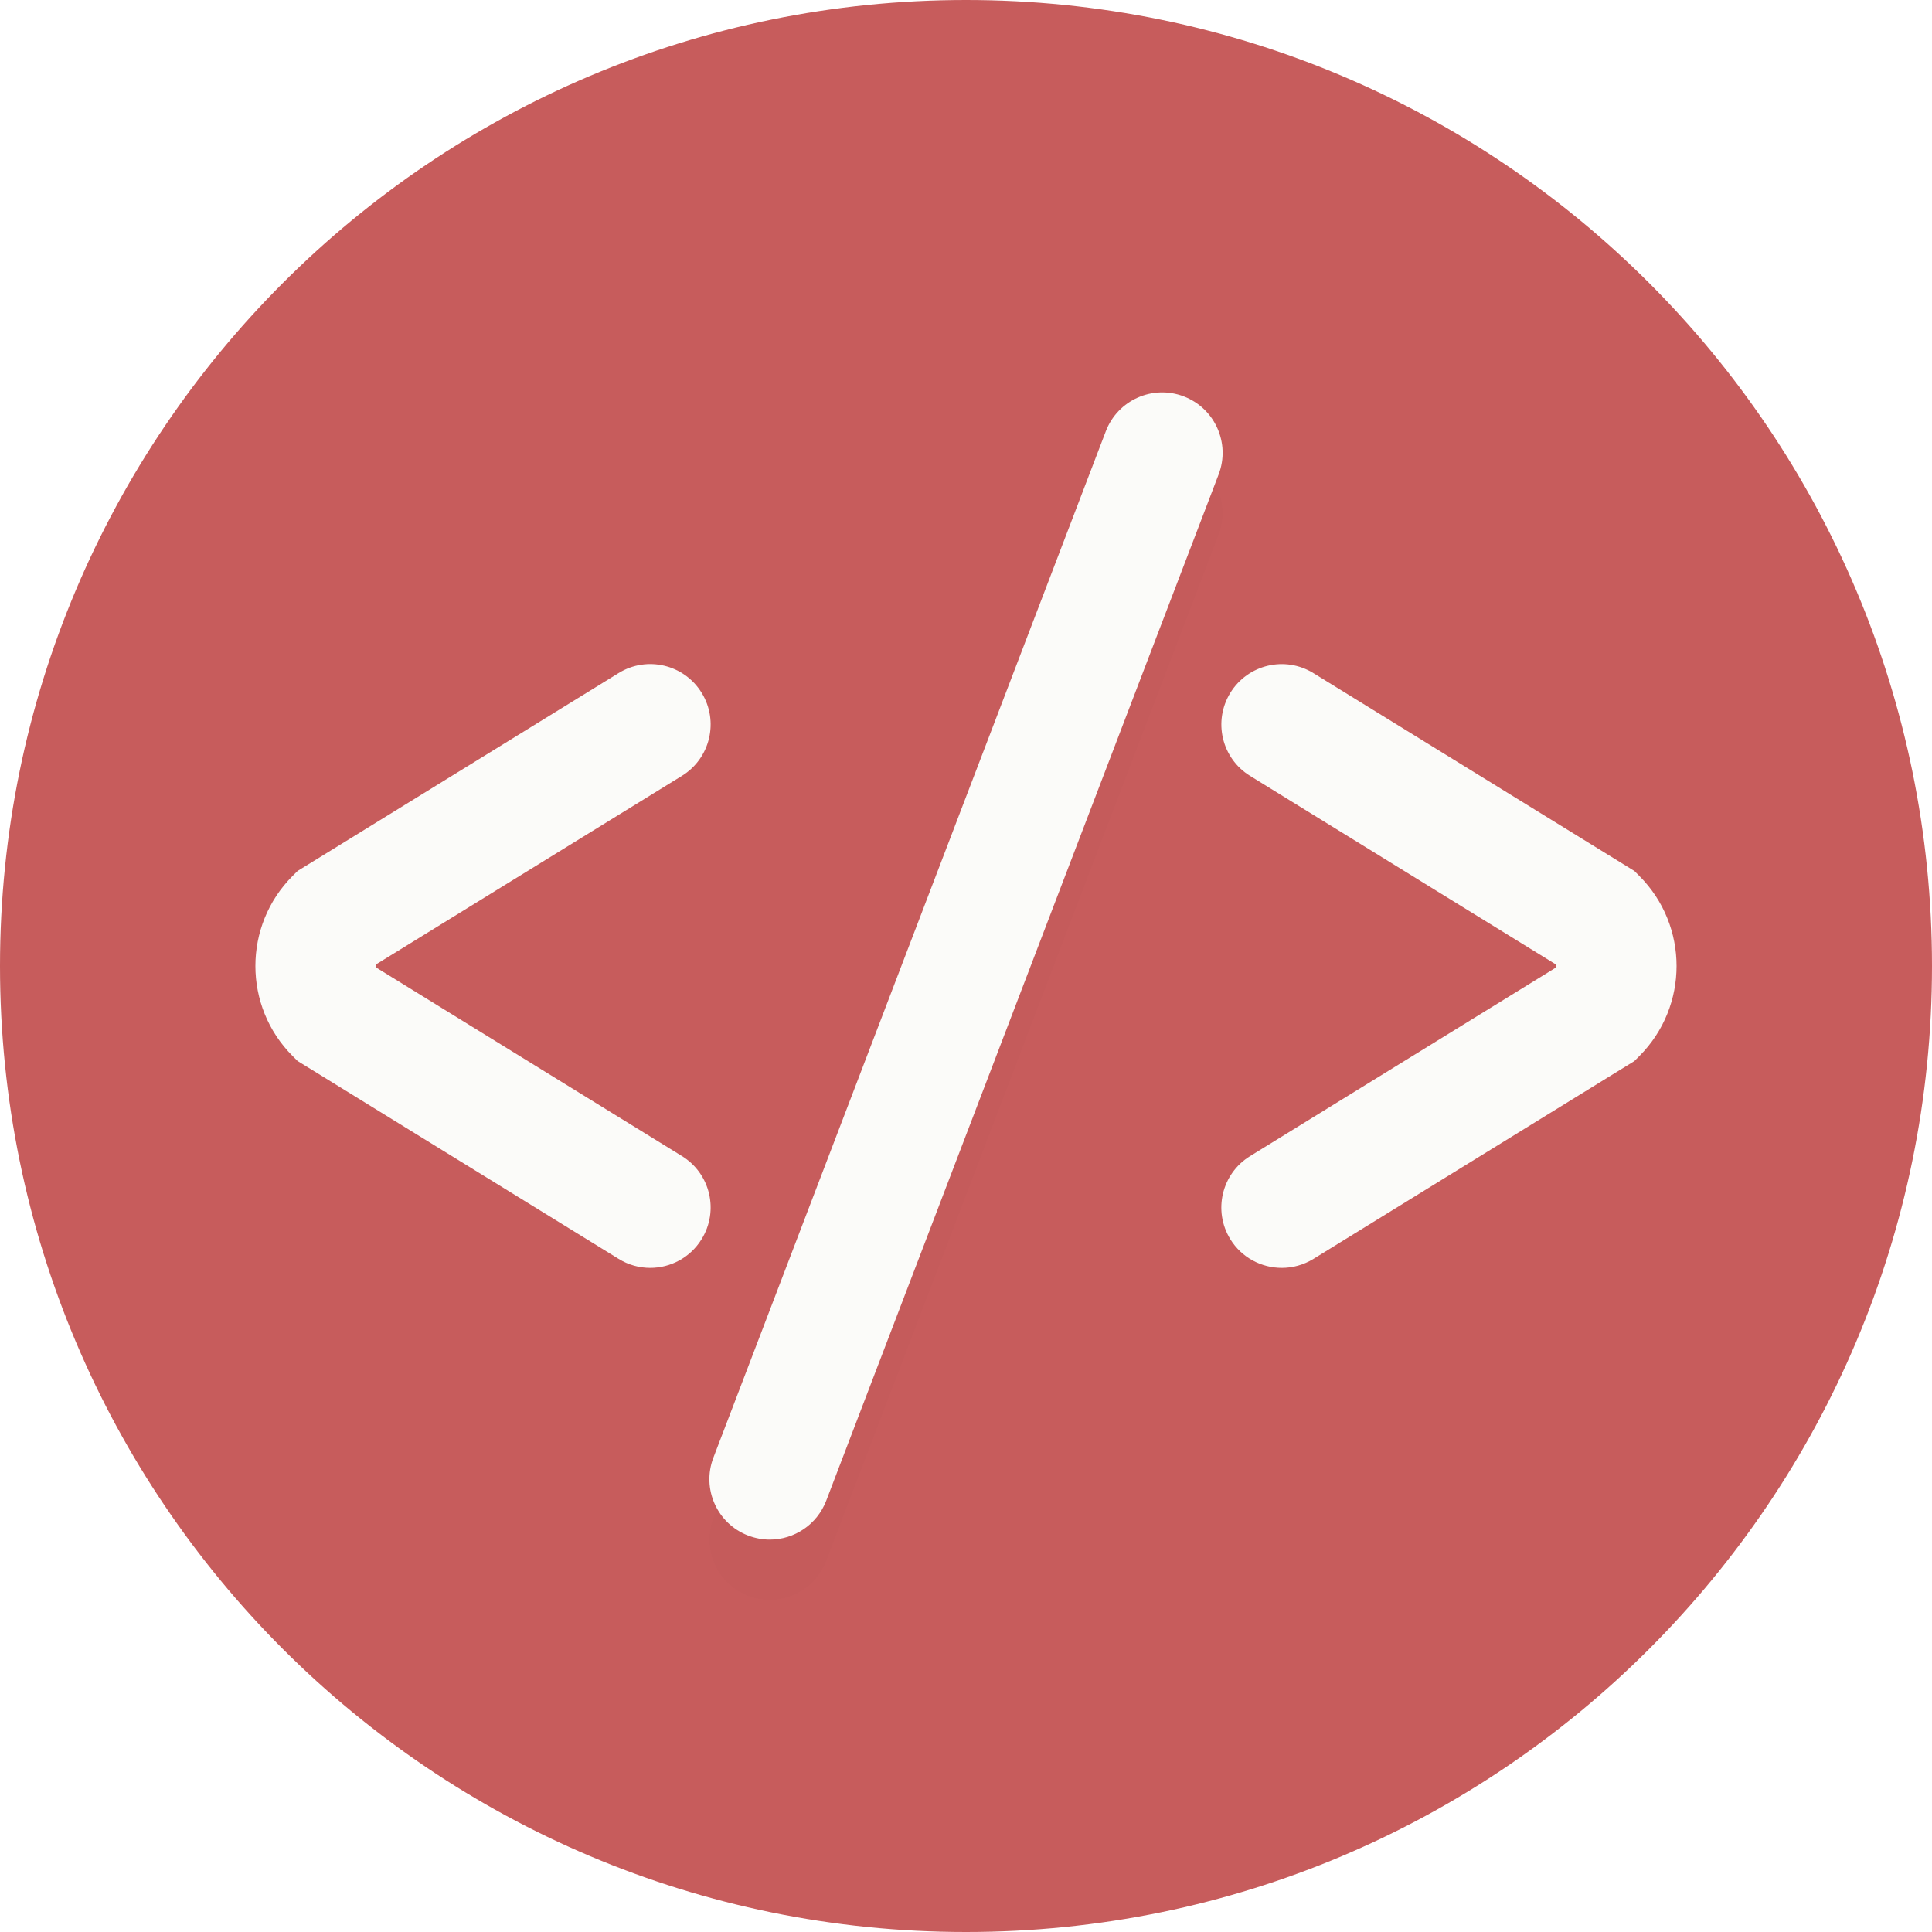
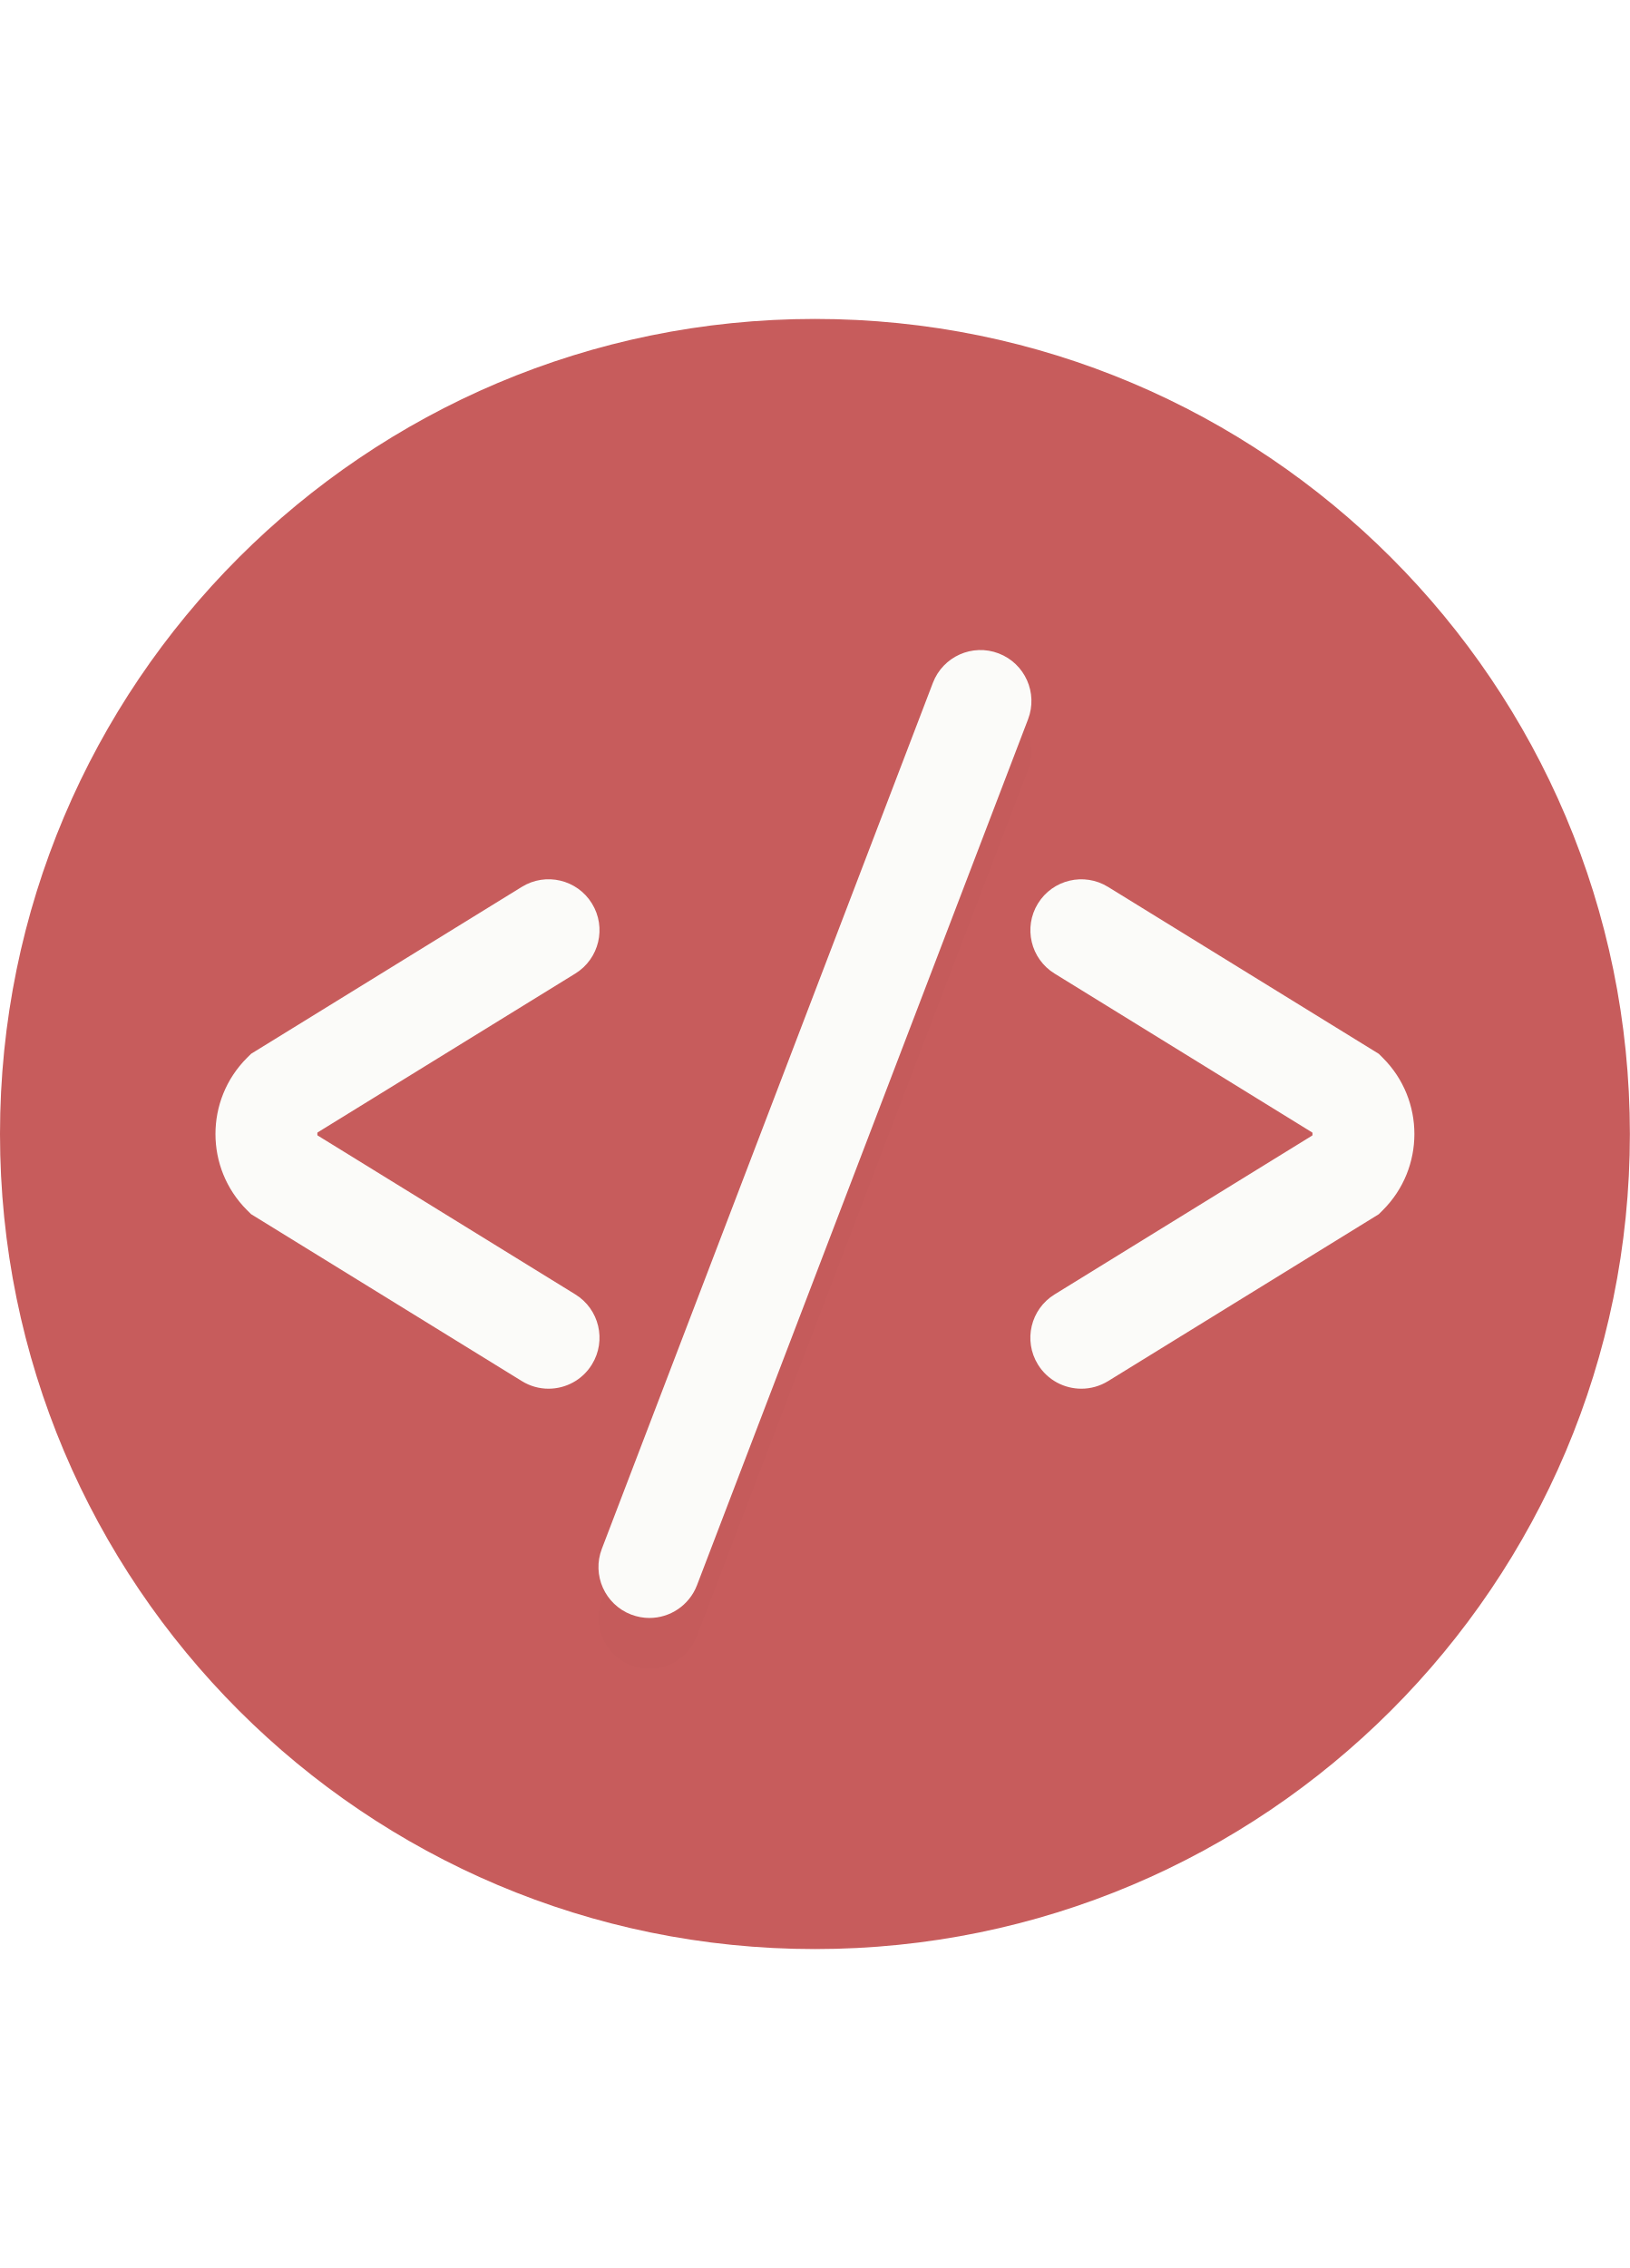
- <svg xmlns="http://www.w3.org/2000/svg" viewBox="0 0 48 48" fill="none">
+ <svg xmlns="http://www.w3.org/2000/svg" viewBox="0 0 48 48" height="32" width="23" fill="none">
  <path d="M24 48C37.255 48 48 37.255 48 24C48 10.745 37.255 0 24 0C10.745 0 0 10.745 0 24C0 37.255 10.745 48 24 48Z" fill="#C75C5C" />
  <g opacity="0.2">
    <g opacity="0.2">
      <g opacity="0.2">
        <path opacity="0.2" d="M31.846 33C31.343 33 30.851 32.747 30.567 32.287C30.132 31.582 30.352 30.658 31.057 30.223L38.65 25.541C38.654 25.528 38.655 25.514 38.655 25.499C38.655 25.484 38.654 25.471 38.65 25.457L31.058 20.777C30.352 20.342 30.134 19.418 30.568 18.713C31.003 18.008 31.927 17.789 32.632 18.224L40.604 23.139L40.728 23.263C41.326 23.861 41.655 24.655 41.655 25.5C41.655 26.345 41.326 27.14 40.728 27.737L40.603 27.862L32.631 32.777C32.386 32.928 32.114 33 31.846 33Z" fill="#231F20" />
      </g>
    </g>
    <g opacity="0.2">
      <g opacity="0.2">
        <path opacity="0.2" d="M16.154 33C15.886 33 15.614 32.928 15.368 32.776L7.396 27.861L7.271 27.736C6.673 27.14 6.344 26.345 6.344 25.5C6.344 24.655 6.673 23.86 7.271 23.263L7.395 23.139L15.367 18.224C16.073 17.788 16.997 18.008 17.431 18.713C17.866 19.418 17.647 20.342 16.942 20.777L9.349 25.459C9.345 25.472 9.343 25.486 9.343 25.501C9.343 25.516 9.345 25.529 9.349 25.543L16.942 30.224C17.647 30.659 17.866 31.583 17.431 32.288C17.149 32.747 16.657 33 16.154 33Z" fill="#231F20" />
      </g>
    </g>
  </g>
  <g opacity="0.2">
    <g opacity="0.2">
      <path opacity="0.2" d="M19.125 39.75C18.947 39.75 18.766 39.718 18.589 39.651C17.815 39.355 17.428 38.488 17.724 37.714L27.474 12.214C27.77 11.44 28.637 11.052 29.411 11.348C30.185 11.645 30.572 12.511 30.277 13.286L20.527 38.785C20.297 39.383 19.729 39.75 19.125 39.75Z" fill="#231F20" />
    </g>
  </g>
  <path d="M31.846 31.5C31.342 31.5 30.85 31.247 30.567 30.788C30.132 30.082 30.352 29.158 31.057 28.724L38.649 24.043C38.656 24.015 38.656 23.986 38.649 23.958L31.057 19.276C30.352 18.842 30.133 17.918 30.568 17.212C31.003 16.508 31.926 16.288 32.632 16.724L40.605 21.639L40.729 21.763C41.962 22.997 41.962 25.003 40.729 26.238L40.605 26.362L32.632 31.277C32.386 31.428 32.114 31.5 31.846 31.5Z" fill="#FBFBF9" />
  <path d="M16.154 31.5C15.886 31.5 15.614 31.428 15.369 31.276L7.395 26.361L7.27 26.237C6.037 25.003 6.037 22.997 7.27 21.762L7.395 21.638L15.368 16.723C16.073 16.287 16.998 16.507 17.432 17.212C17.867 17.917 17.648 18.841 16.942 19.276L9.35 23.956C9.343 23.984 9.343 24.014 9.35 24.041L16.942 28.722C17.648 29.156 17.867 30.081 17.432 30.786C17.149 31.247 16.657 31.5 16.154 31.5Z" fill="#FBFBF9" />
  <path d="M19.125 38.251C18.947 38.251 18.766 38.218 18.589 38.151C17.815 37.855 17.428 36.988 17.724 36.215L27.474 10.714C27.77 9.941 28.637 9.552 29.411 9.849C30.185 10.145 30.572 11.012 30.277 11.786L20.527 37.285C20.297 37.883 19.729 38.251 19.125 38.251Z" fill="#FBFBF9" />
</svg>
